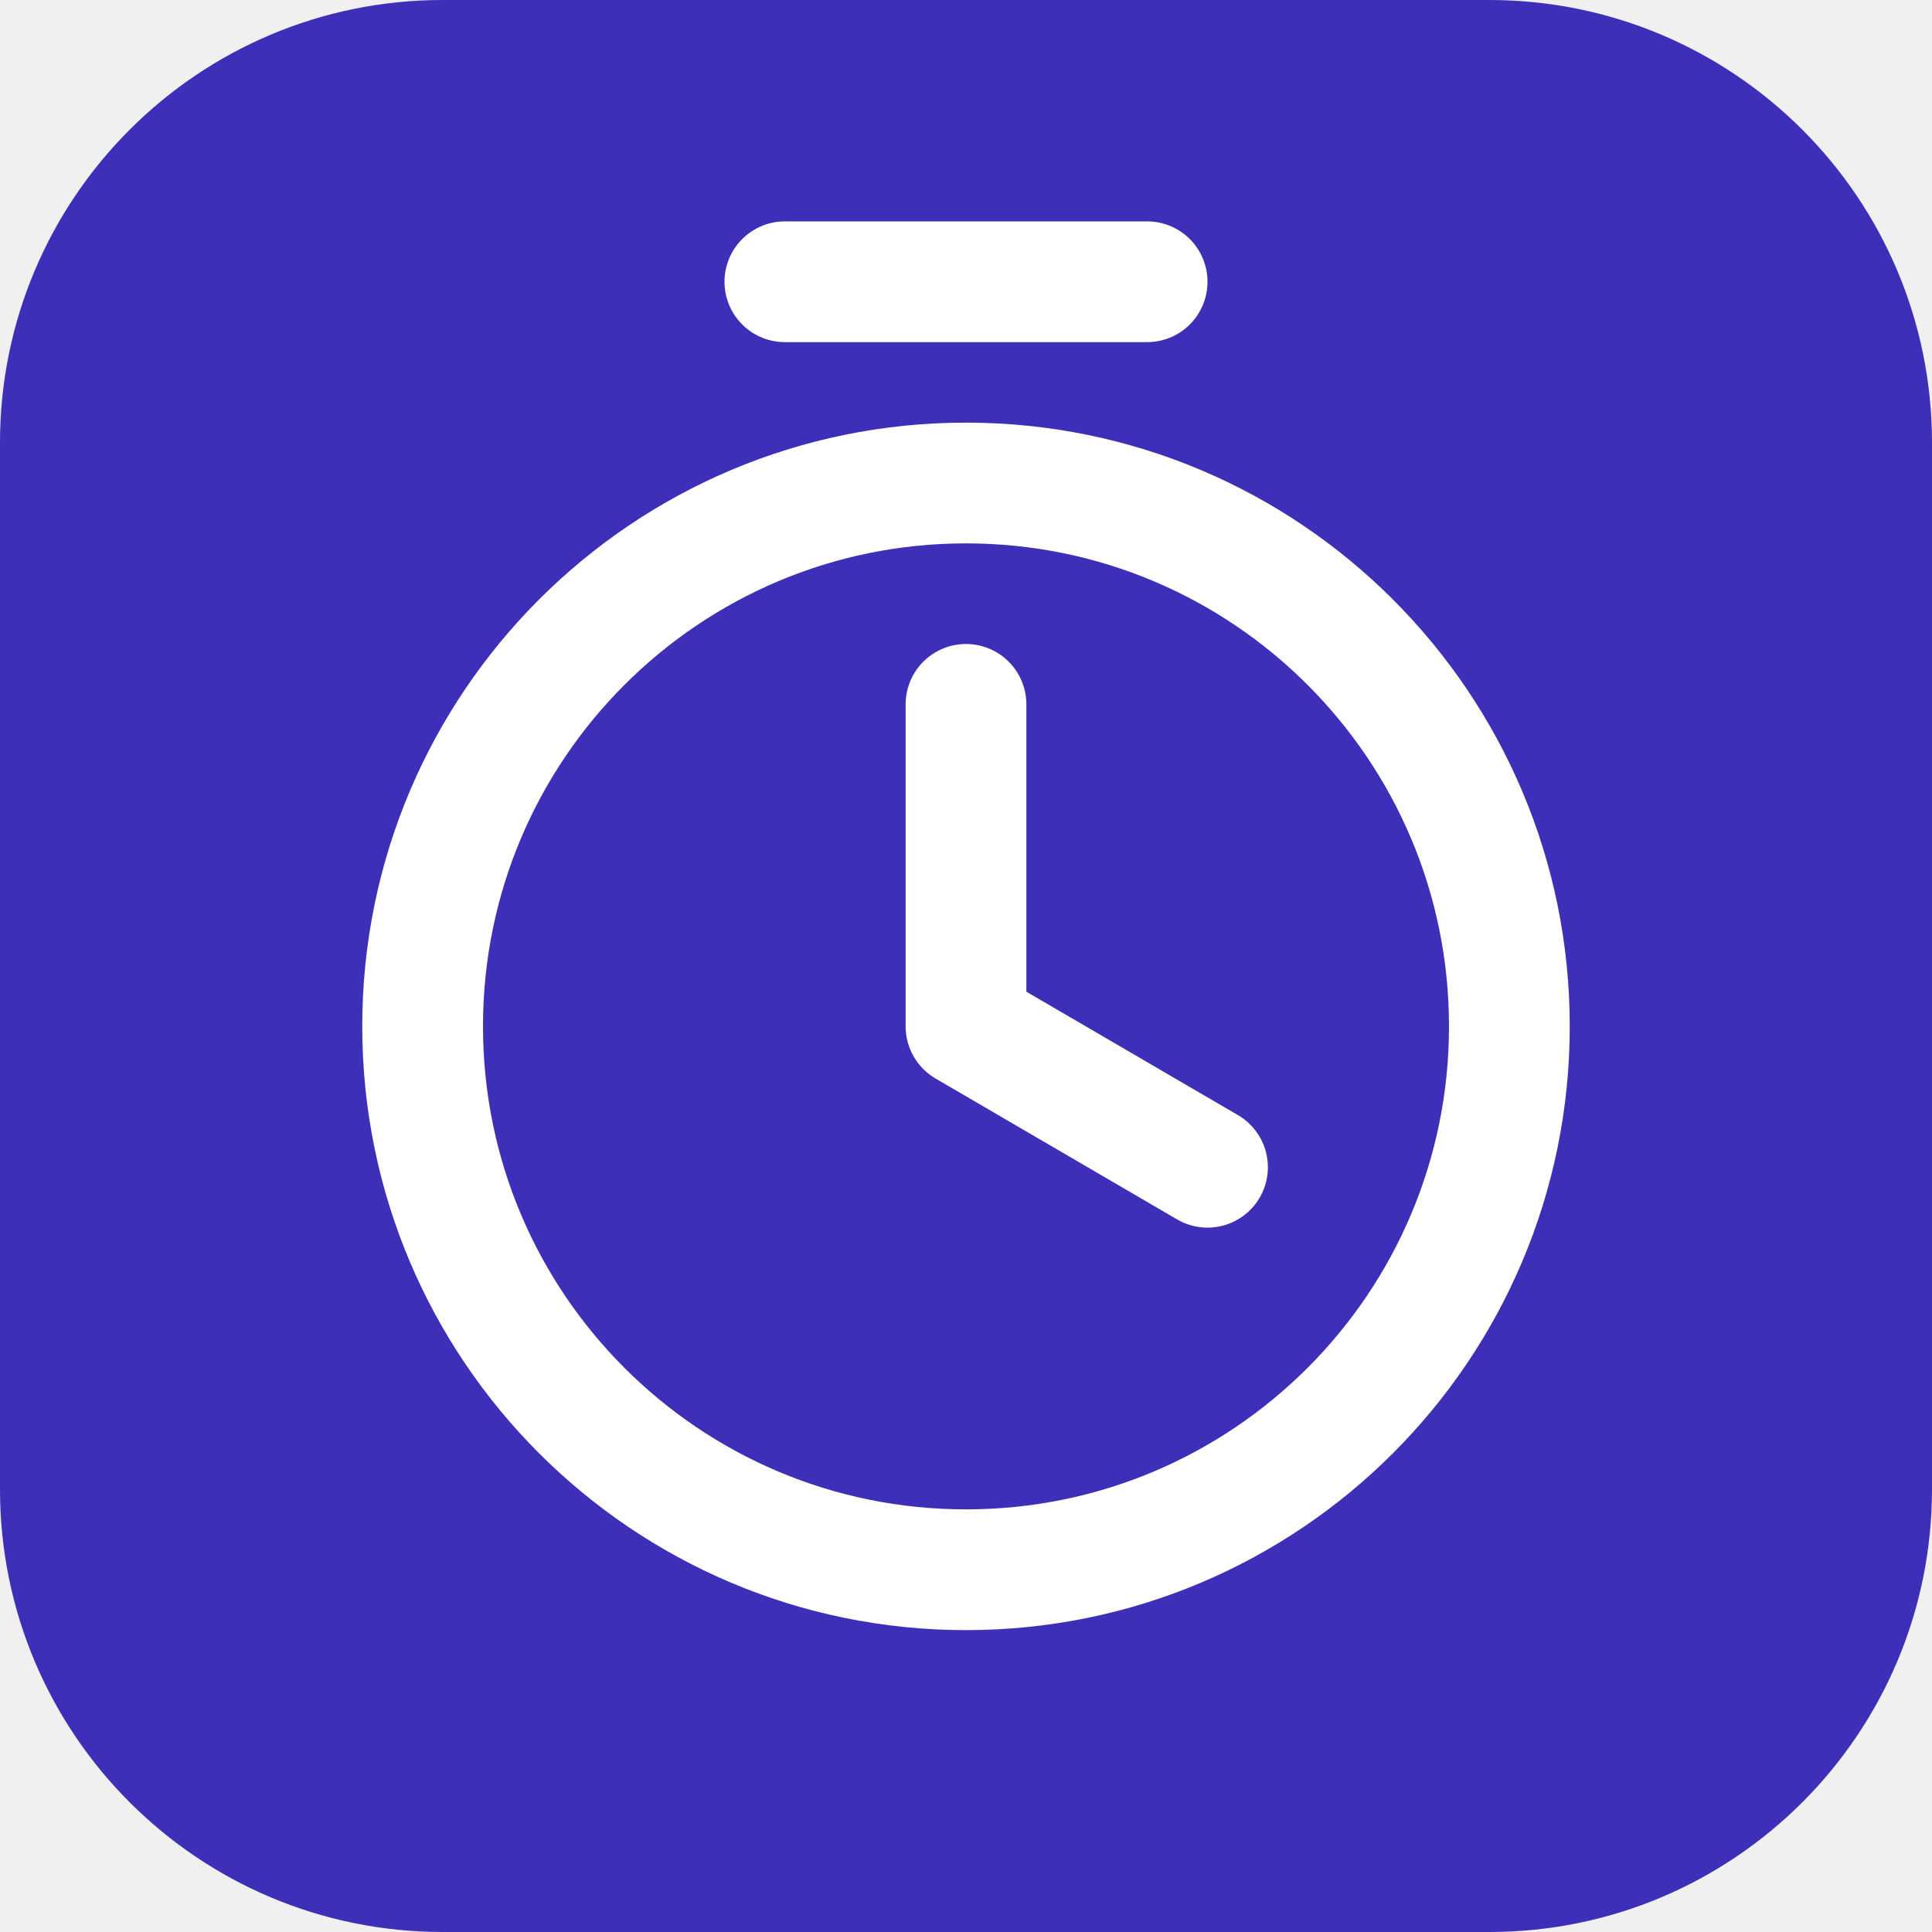
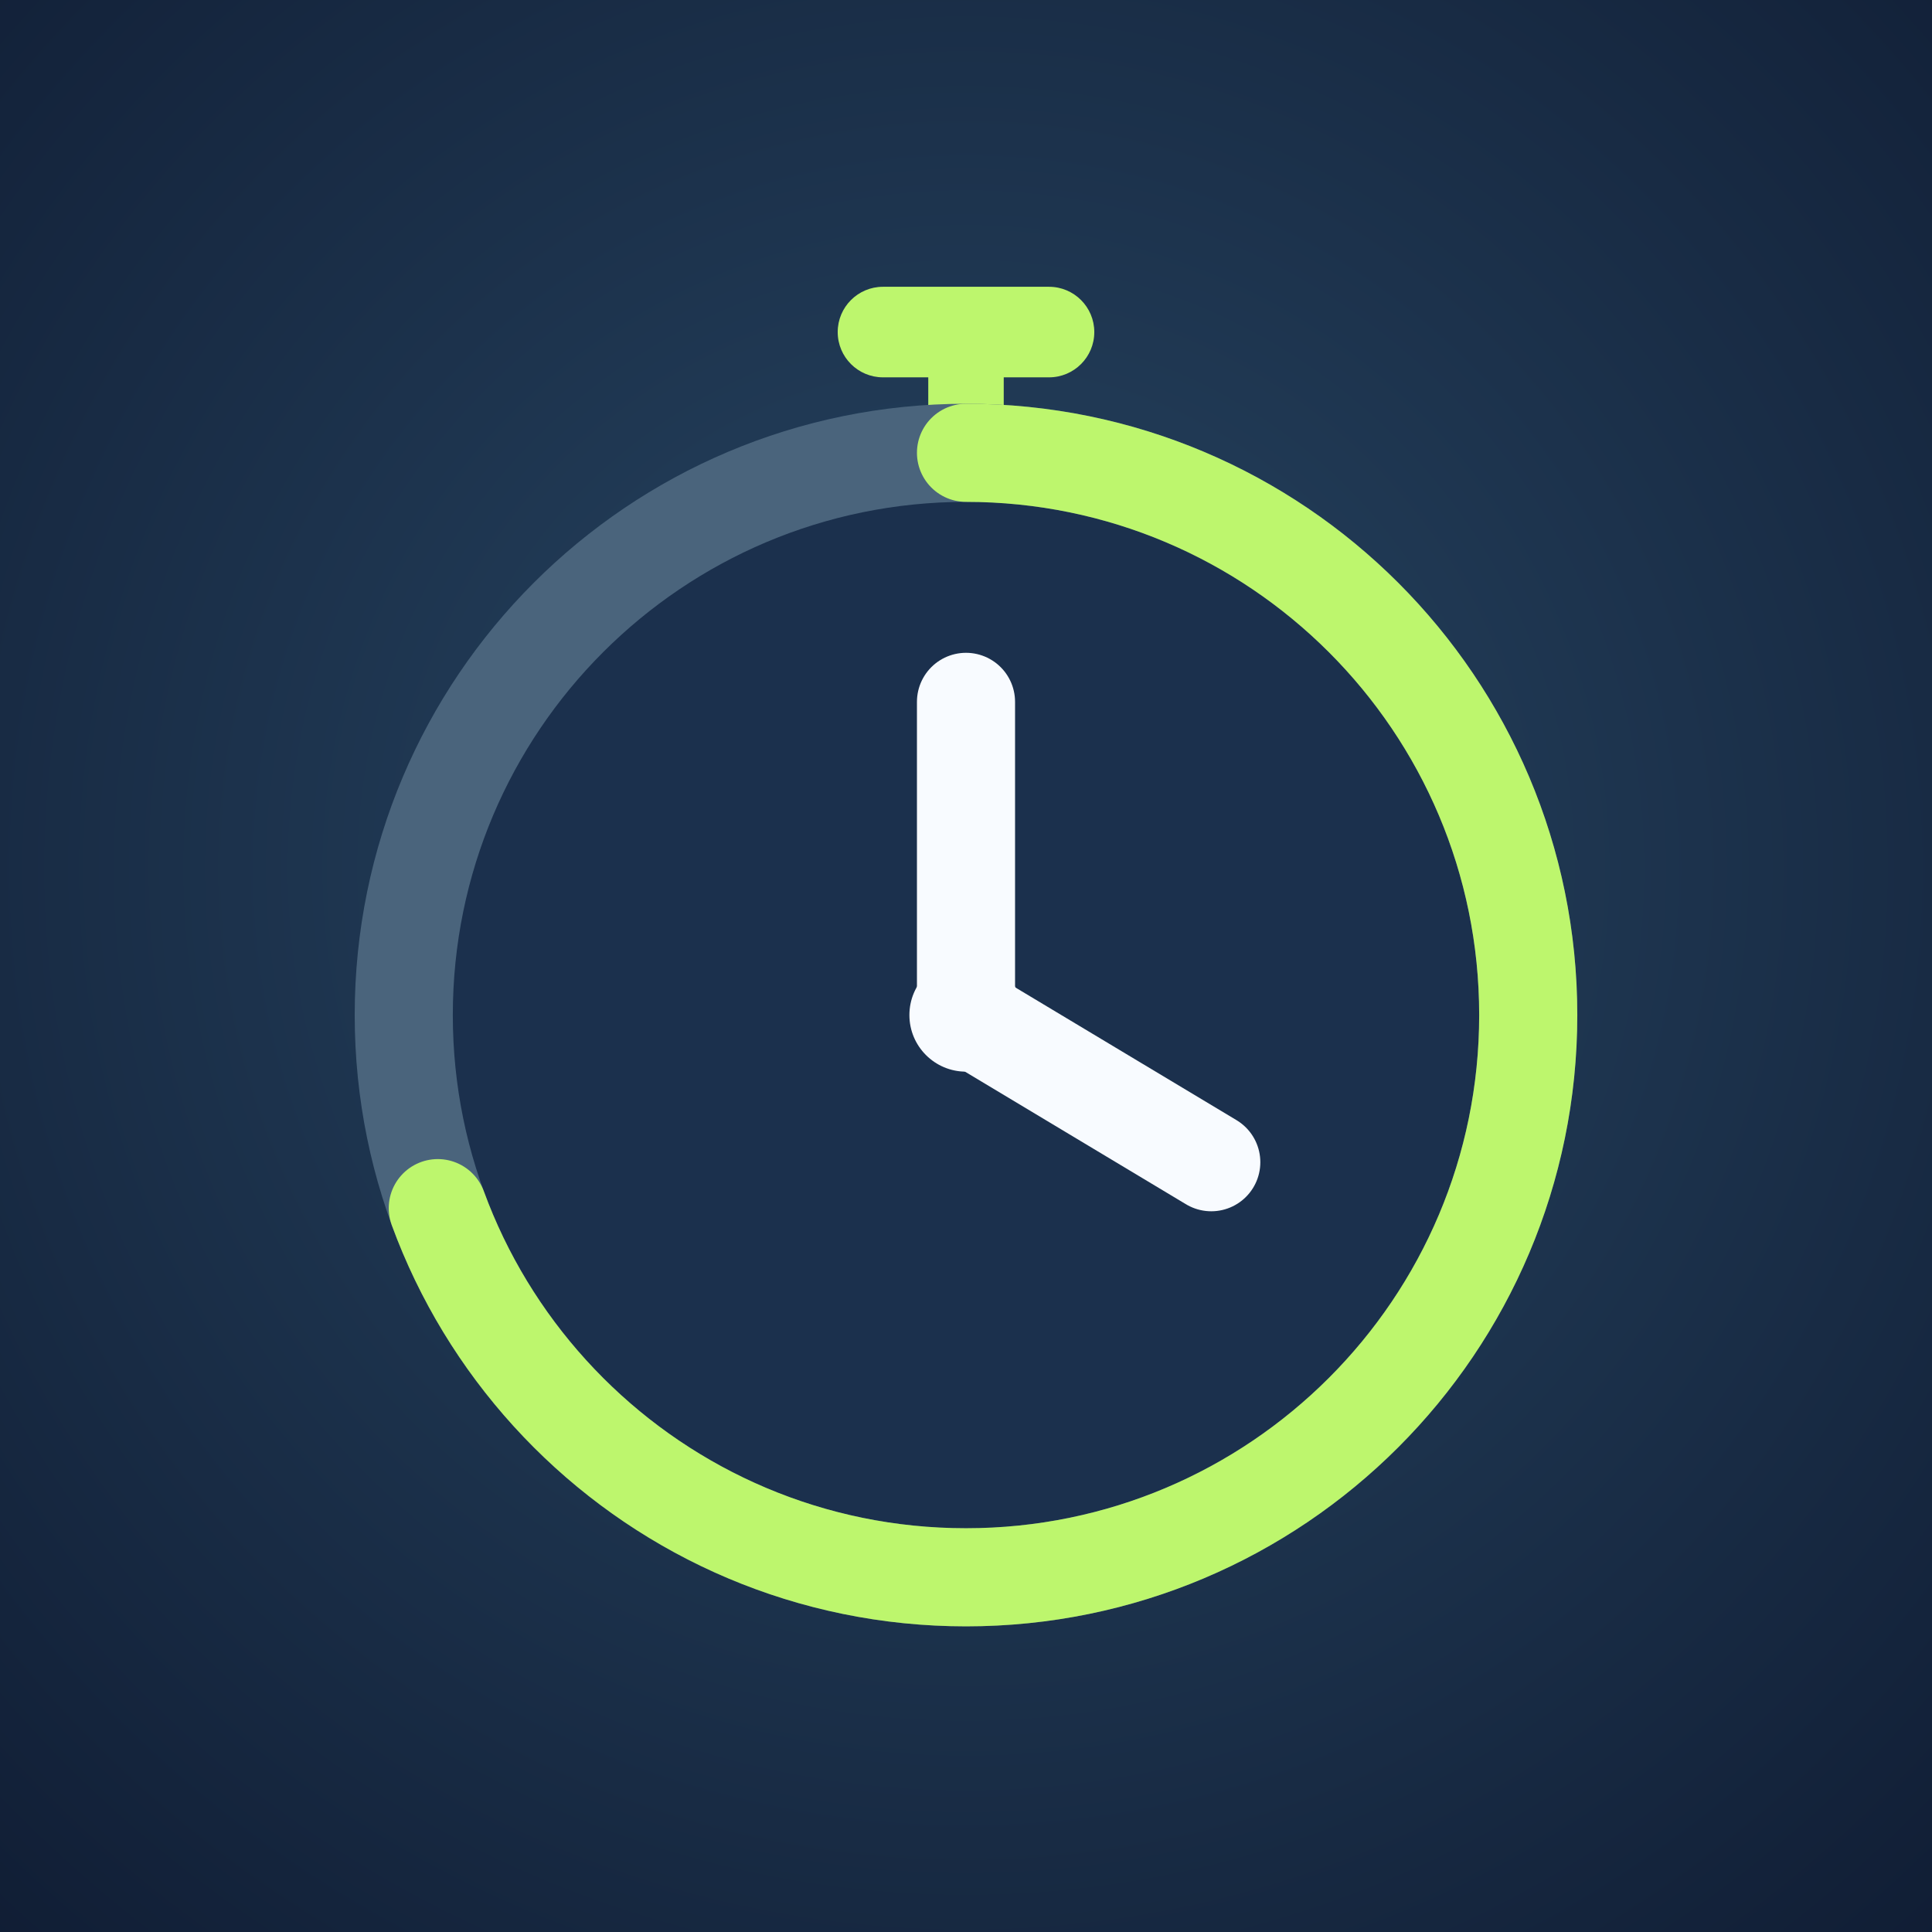
- <svg xmlns="http://www.w3.org/2000/svg" viewBox="0 0 96 96" role="img" aria-label="">
-   <rect width="96" height="96" rx="22" fill="#3D2FB8" />
-   <circle cx="48" cy="51" r="27" fill="none" stroke="#fff" stroke-width="6" />
-   <path d="M48 51V35m0 16 12 7" fill="none" stroke="#fff" stroke-linecap="round" stroke-linejoin="round" stroke-width="6" />
-   <path d="M39 14h18" stroke="#fff" stroke-linecap="round" stroke-width="6" />
+ <svg xmlns="http://www.w3.org/2000/svg" viewBox="0 0 512 512" role="img" aria-label="おうちタイマー">
+   <defs>
+     <radialGradient id="background" cx="50%" cy="45%" r="75%">
+       <stop offset="0" stop-color="#284764" />
+       <stop offset="1" stop-color="#101d34" />
+     </radialGradient>
+   </defs>
+   <rect width="512" height="512" fill="url(#background)" />
+   <rect x="222" y="76" width="68" height="24" rx="12" fill="#bdf66d" />
+   <rect x="246" y="88" width="20" height="36" rx="10" fill="#bdf66d" />
+   <circle cx="256" cy="269" r="149" fill="#1b304d" />
+   <circle cx="256" cy="269" r="149" fill="none" stroke="#4a647c" stroke-width="26" />
+   <circle cx="256" cy="269" r="149" fill="none" stroke="#bdf66d" stroke-width="26" stroke-linecap="round" stroke-dasharray="650 937" transform="rotate(-90 256 269)" />
+   <path d="M256 269v-83m0 83 65 39" fill="none" stroke="#f8fbff" stroke-width="26" stroke-linecap="round" stroke-linejoin="round" />
+   <circle cx="256" cy="269" r="15" fill="#f8fbff" />
</svg>
